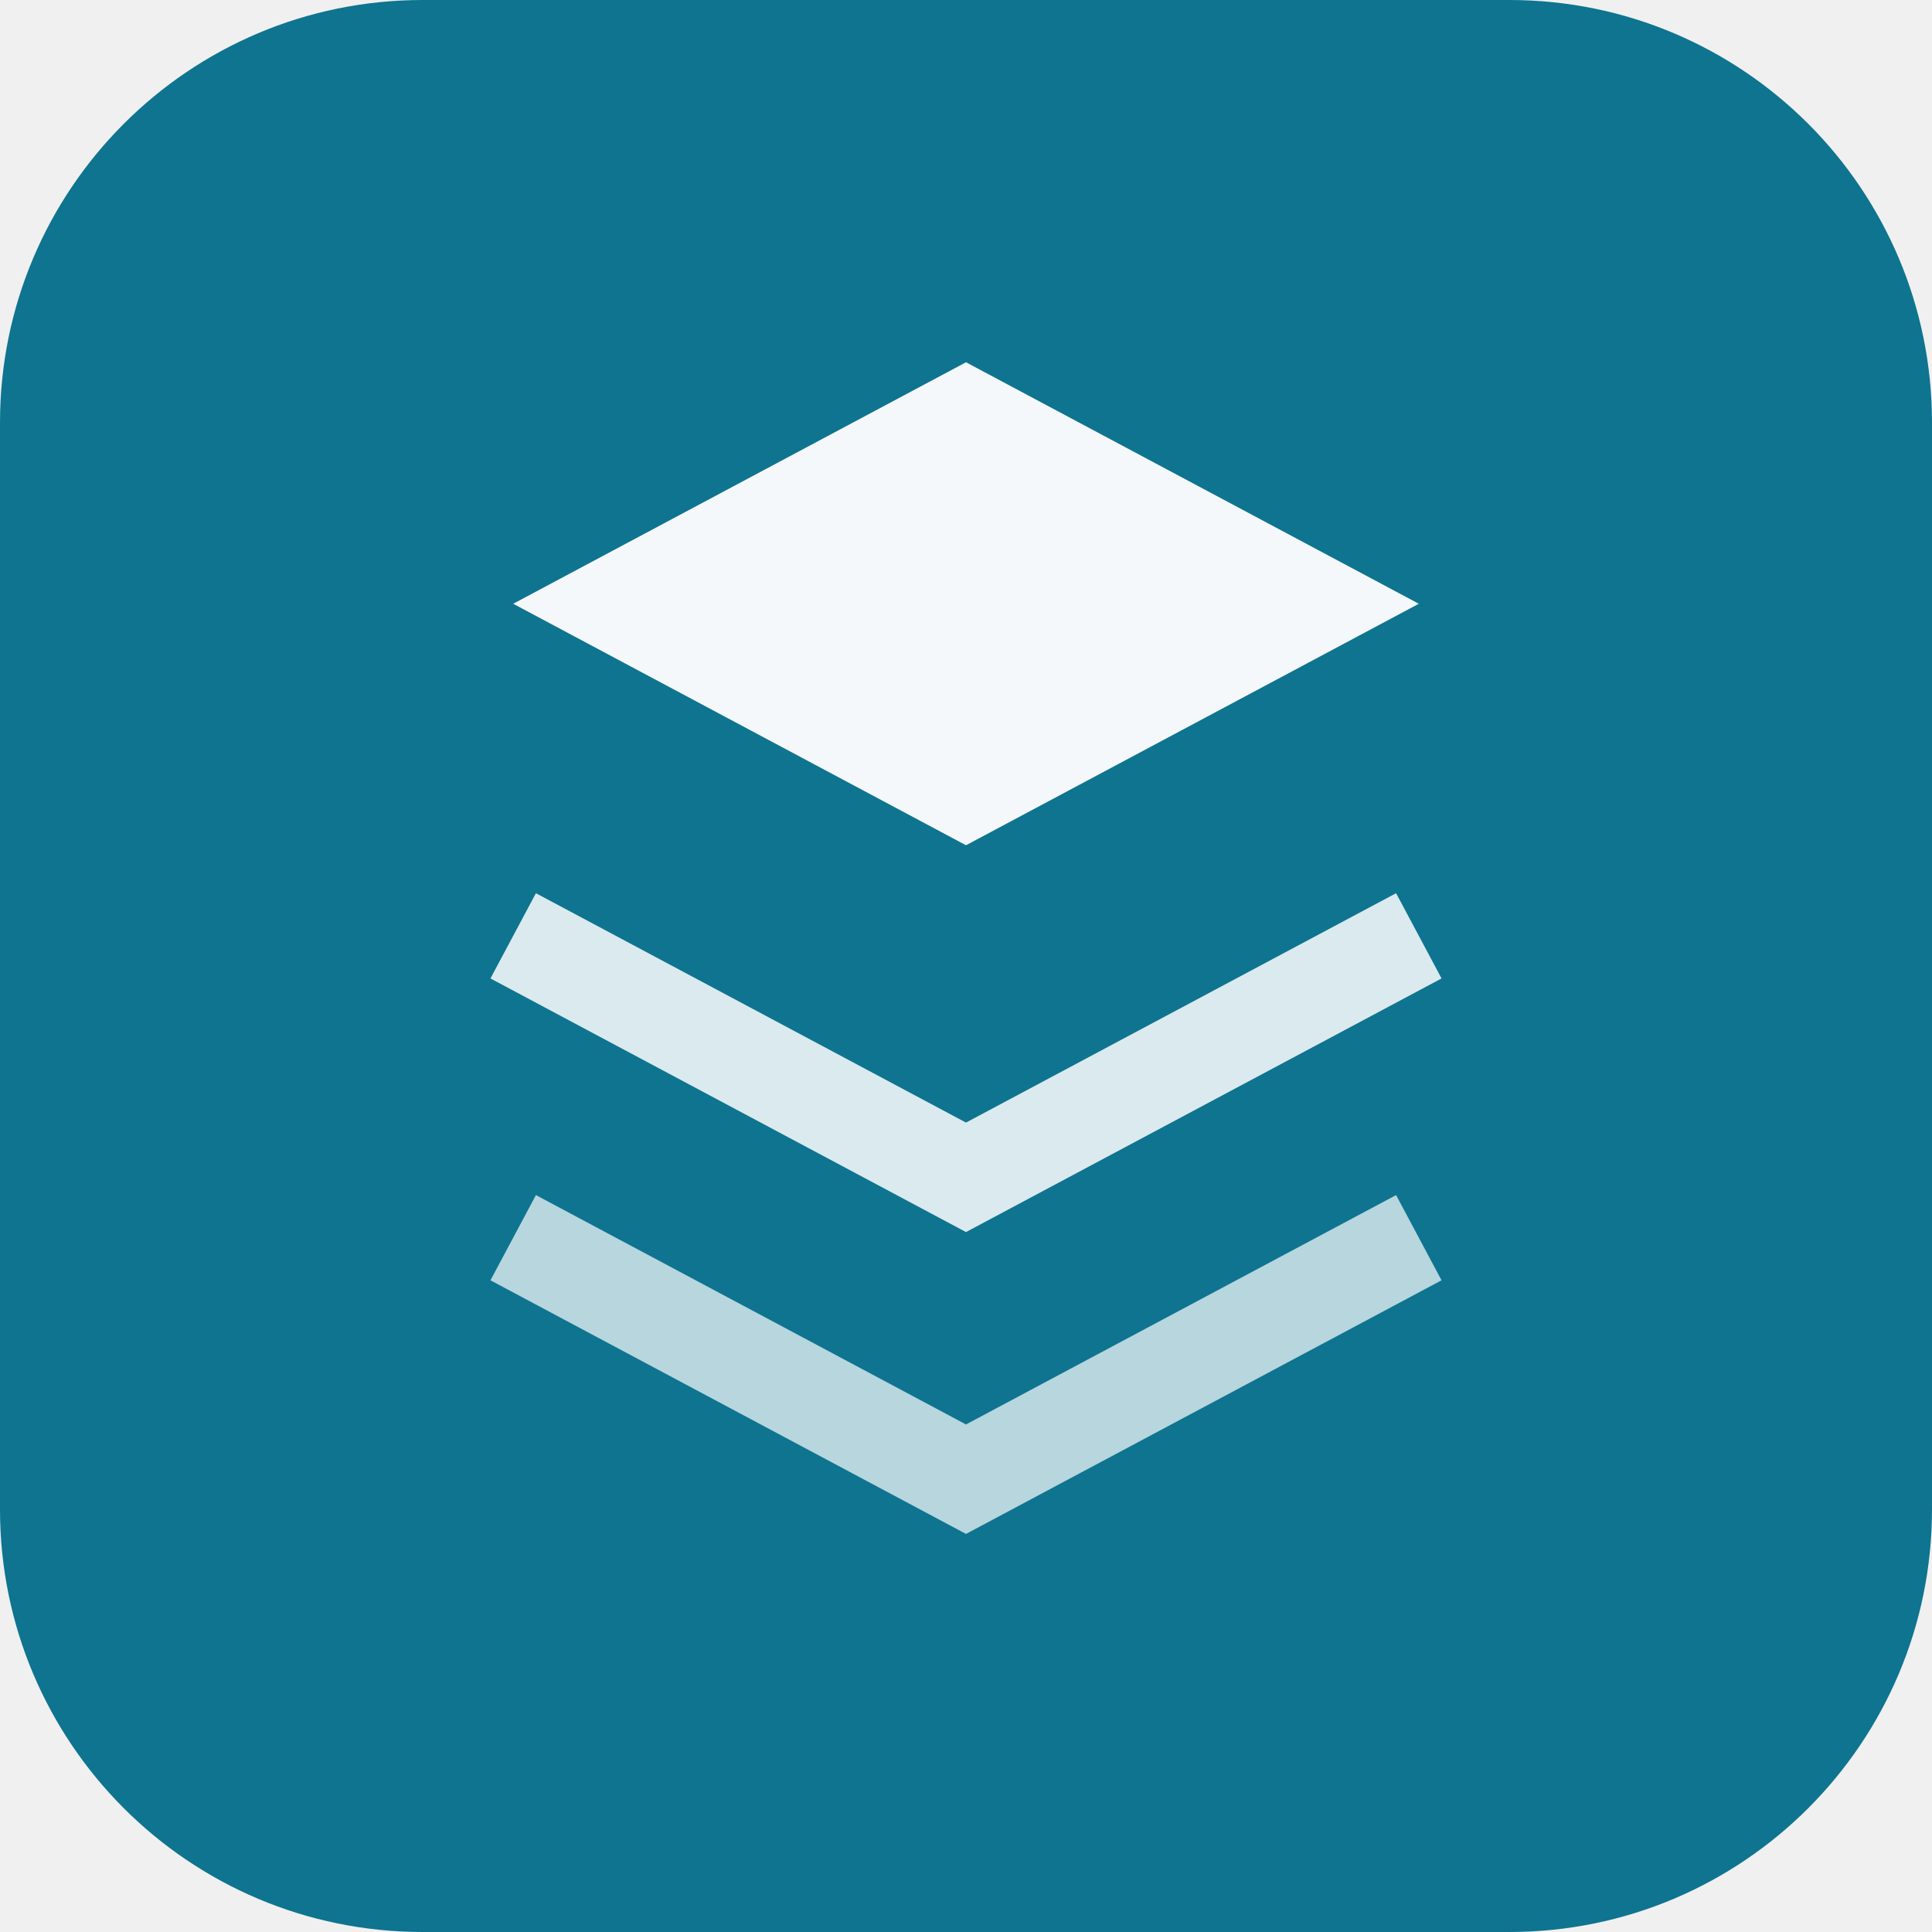
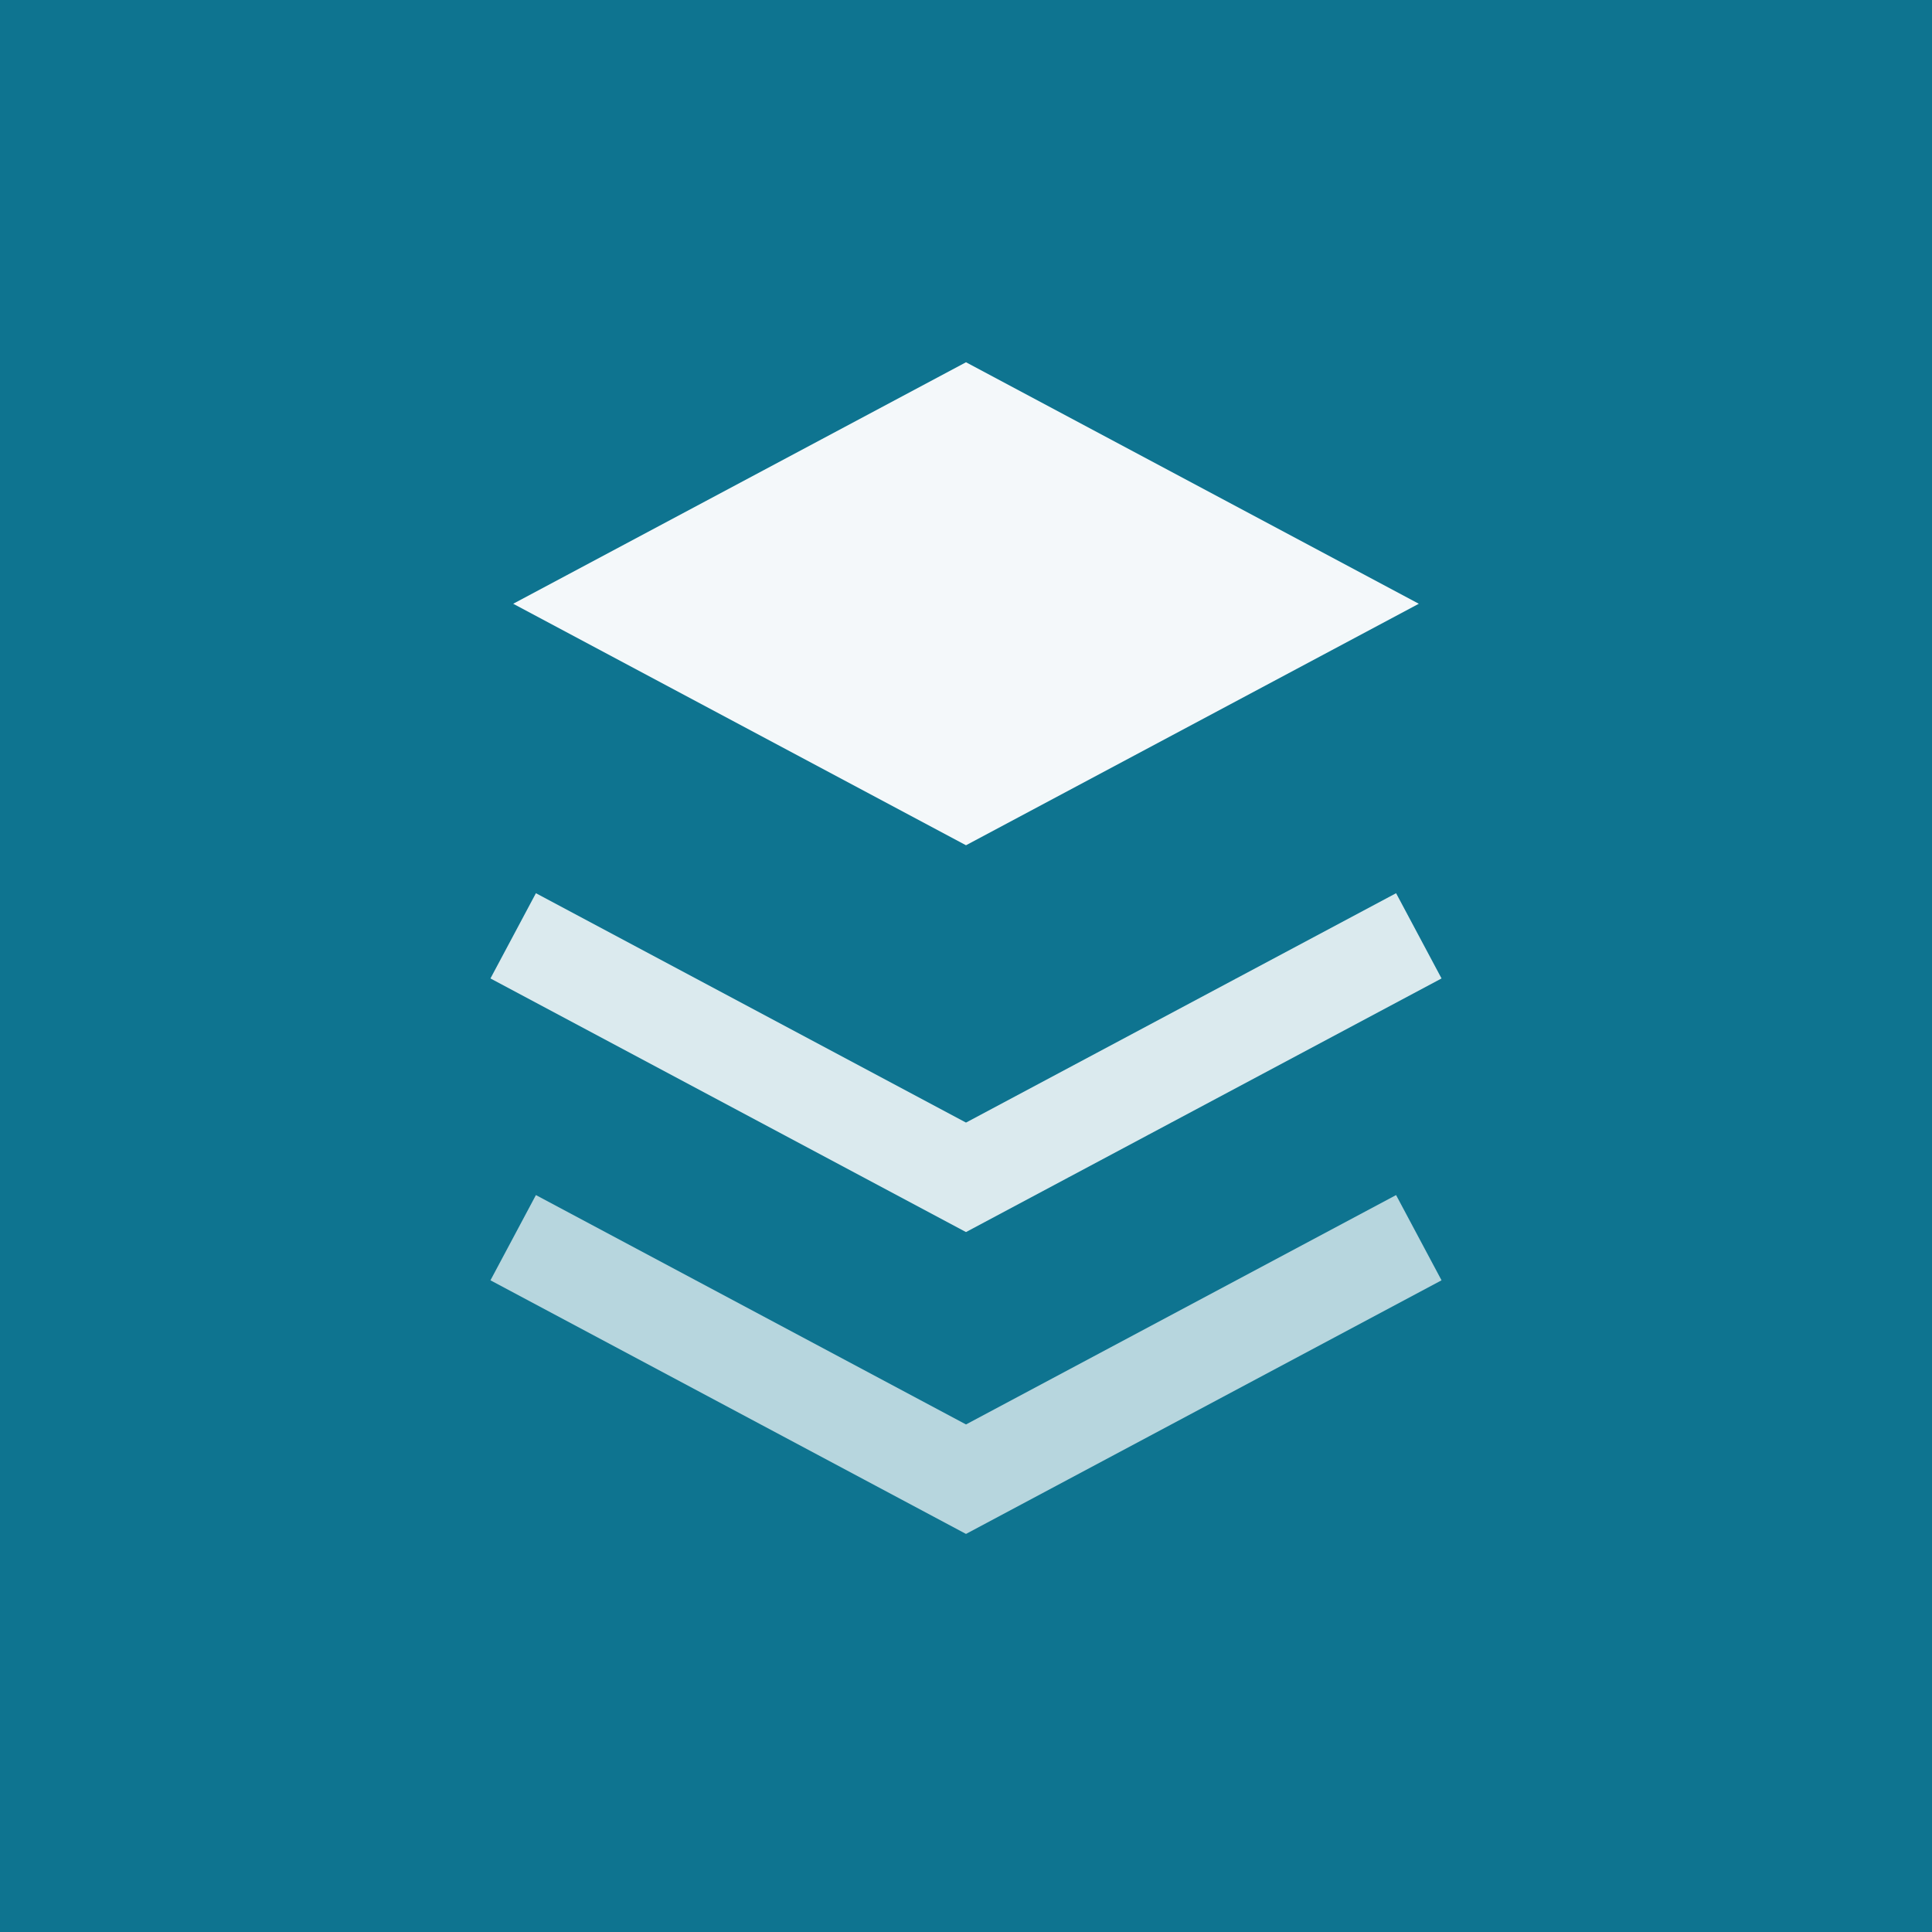
<svg xmlns="http://www.w3.org/2000/svg" viewBox="0 0 32 32" role="img" aria-label="favicon">
-   <rect width="32" height="32" rx="7" fill="#0e7490" />
+   <rect width="32" height="32" fill="#0e7490" />
  <path fill="#ffffff" d="M16 6 8.5 10l7.5 4 7.5-4z" opacity=".95" />
  <path fill="none" stroke="#ffffff" stroke-width="1.6" d="M8.5 15.5 16 19.5l7.5-4" opacity=".85" />
  <path fill="none" stroke="#ffffff" stroke-width="1.6" d="M8.5 20.5 16 24.5l7.5-4" opacity=".7" />
</svg>
